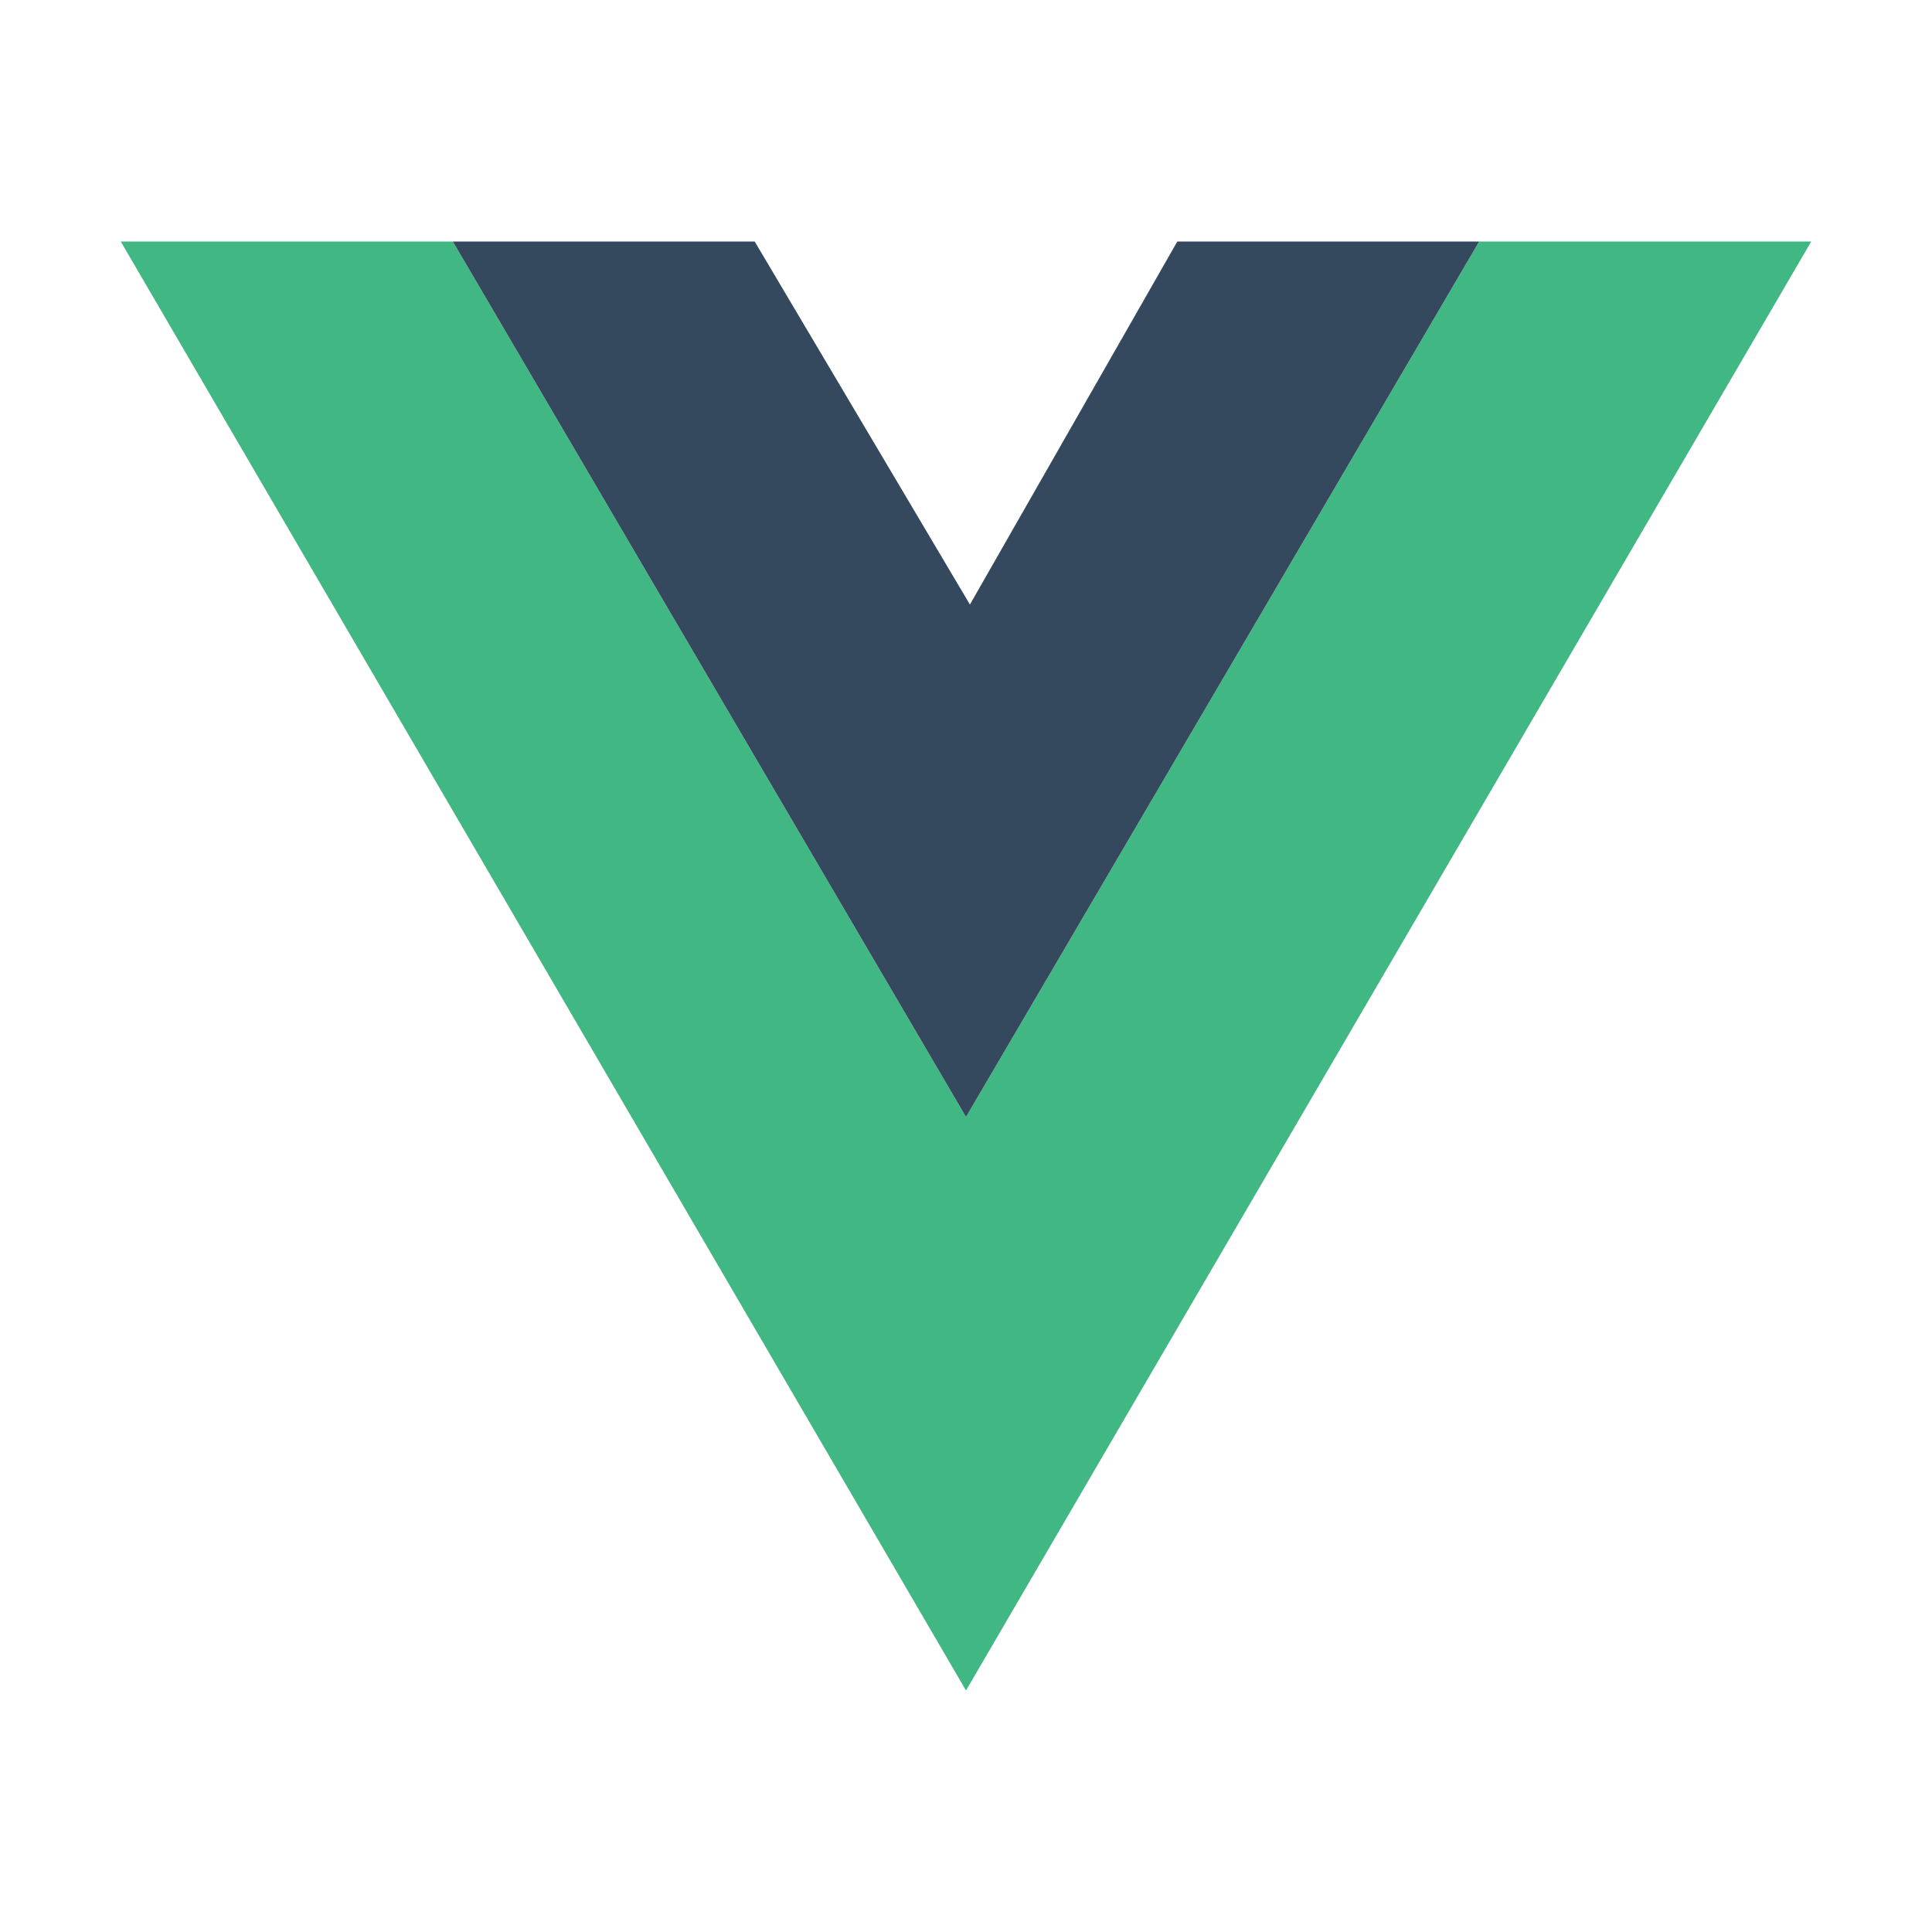
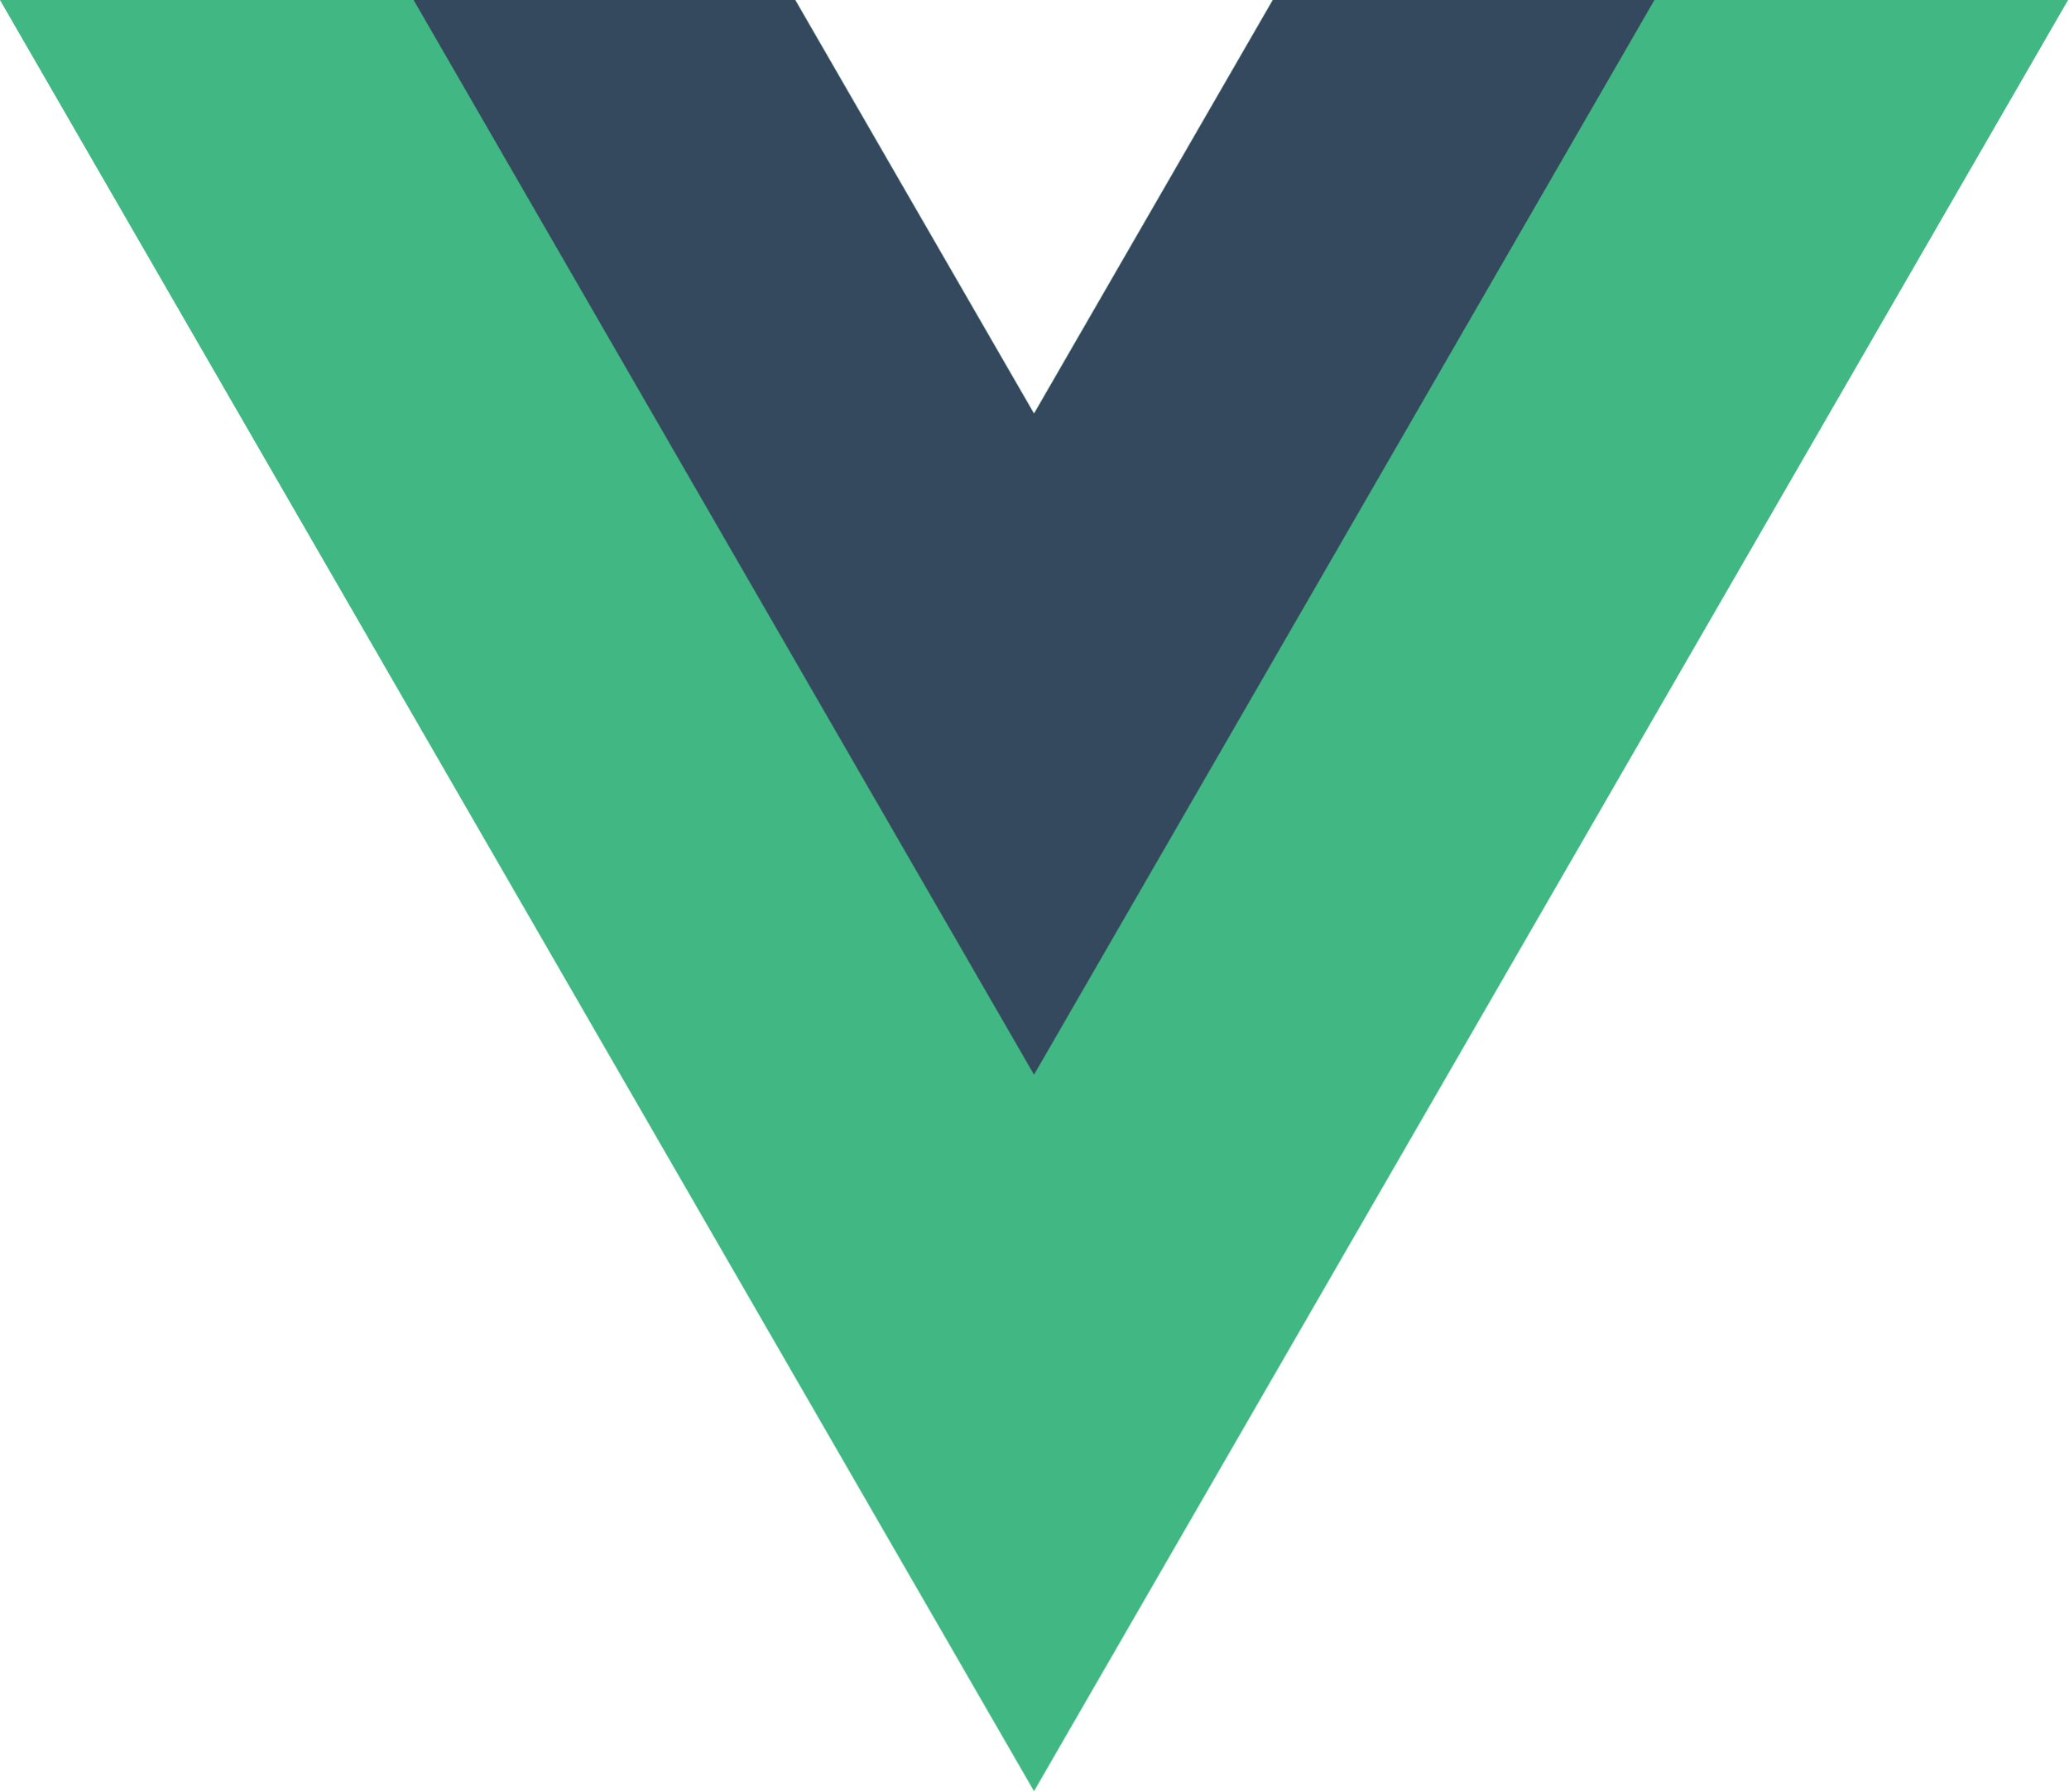
- <svg xmlns="http://www.w3.org/2000/svg" width="800px" height="800px" viewBox="0 0 32 32" fill="none">
-   <path d="M2 4L16 28L30 4H24.5L16 18.5L7.5 4H2Z" fill="#41B883" />
-   <path d="M7.5 4L16 18.5L24.5 4H19.5L16.065 10.013L12.5 4H7.5Z" fill="#35495E" />
+ <svg xmlns="http://www.w3.org/2000/svg" version="1.1" viewBox="0 0 261.76 226.69">
+   <g transform="matrix(1.3333 0 0 -1.3333 -76.311 313.34)">
+     <g transform="translate(178.06 235.01)">
+       <path d="m0 0-22.669-39.264-22.669 39.264h-75.491l98.16-170.02 98.16 170.02z" fill="#41b883" />
+     </g>
+     <g transform="translate(178.06 235.01)">
+       <path d="m0 0-22.669-39.264-22.669 39.264h-36.227l58.896-102.01 58.896 102.01z" fill="#34495e" />
+     </g>
+   </g>
</svg>
